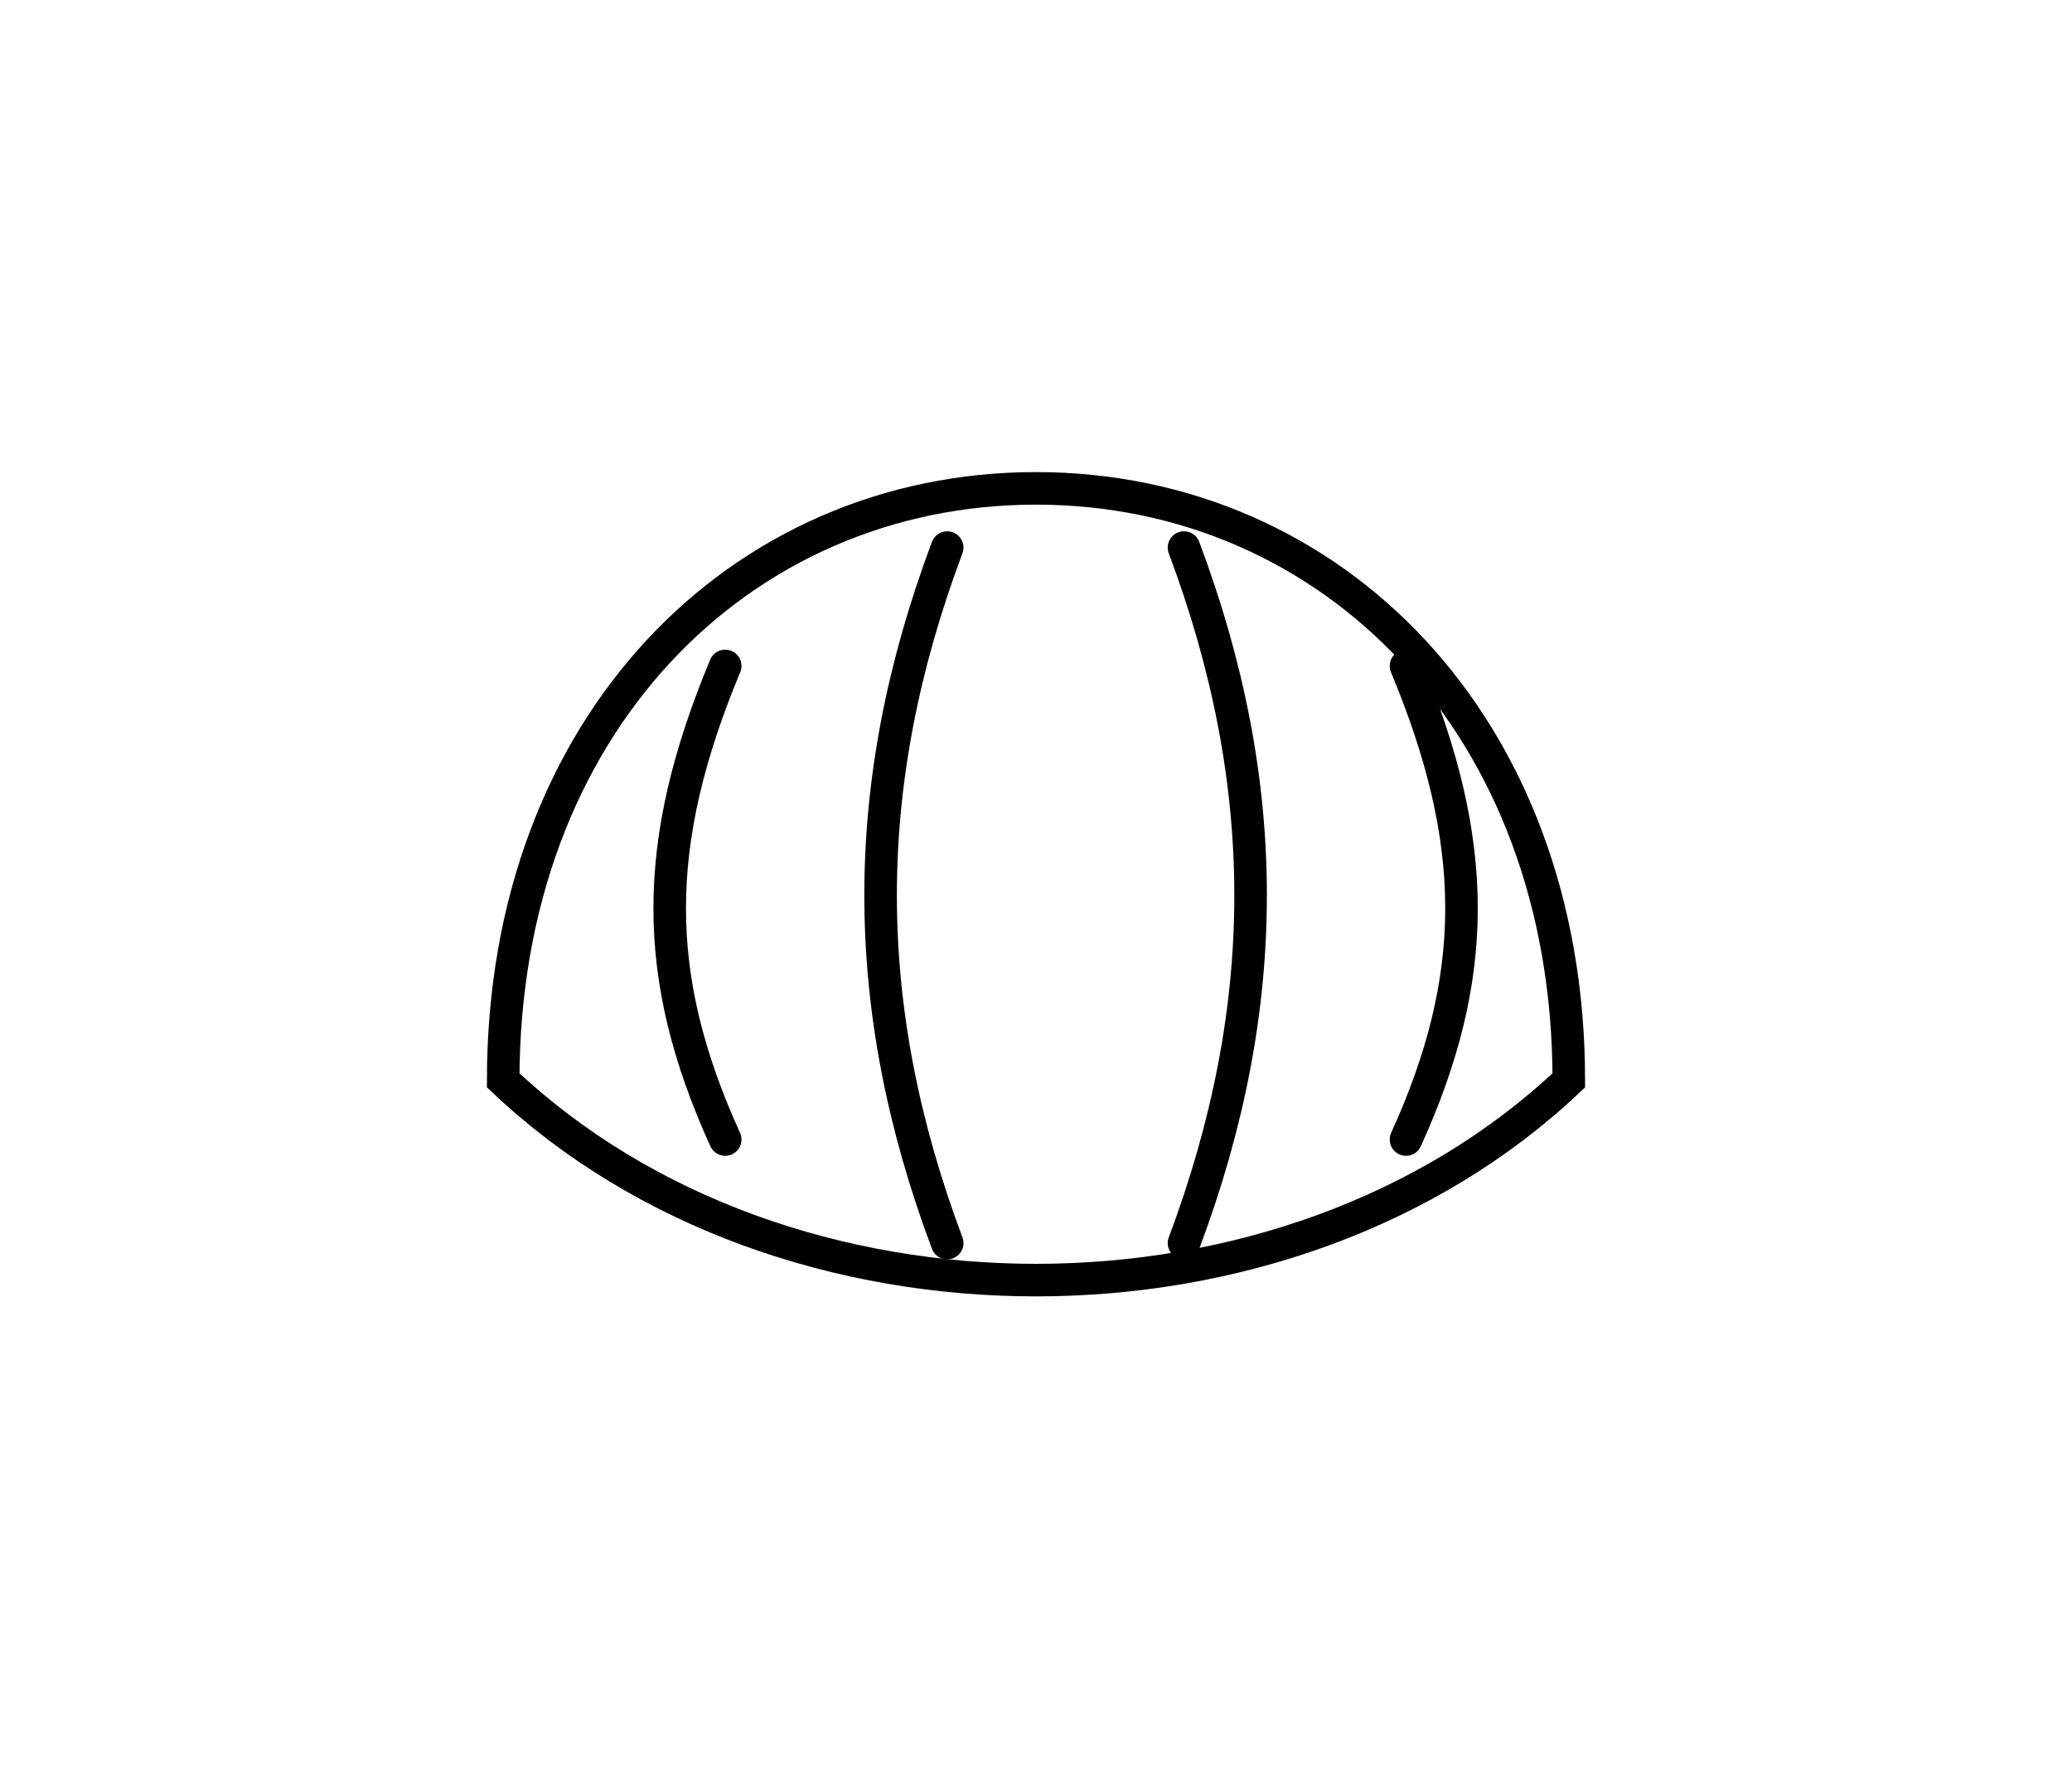
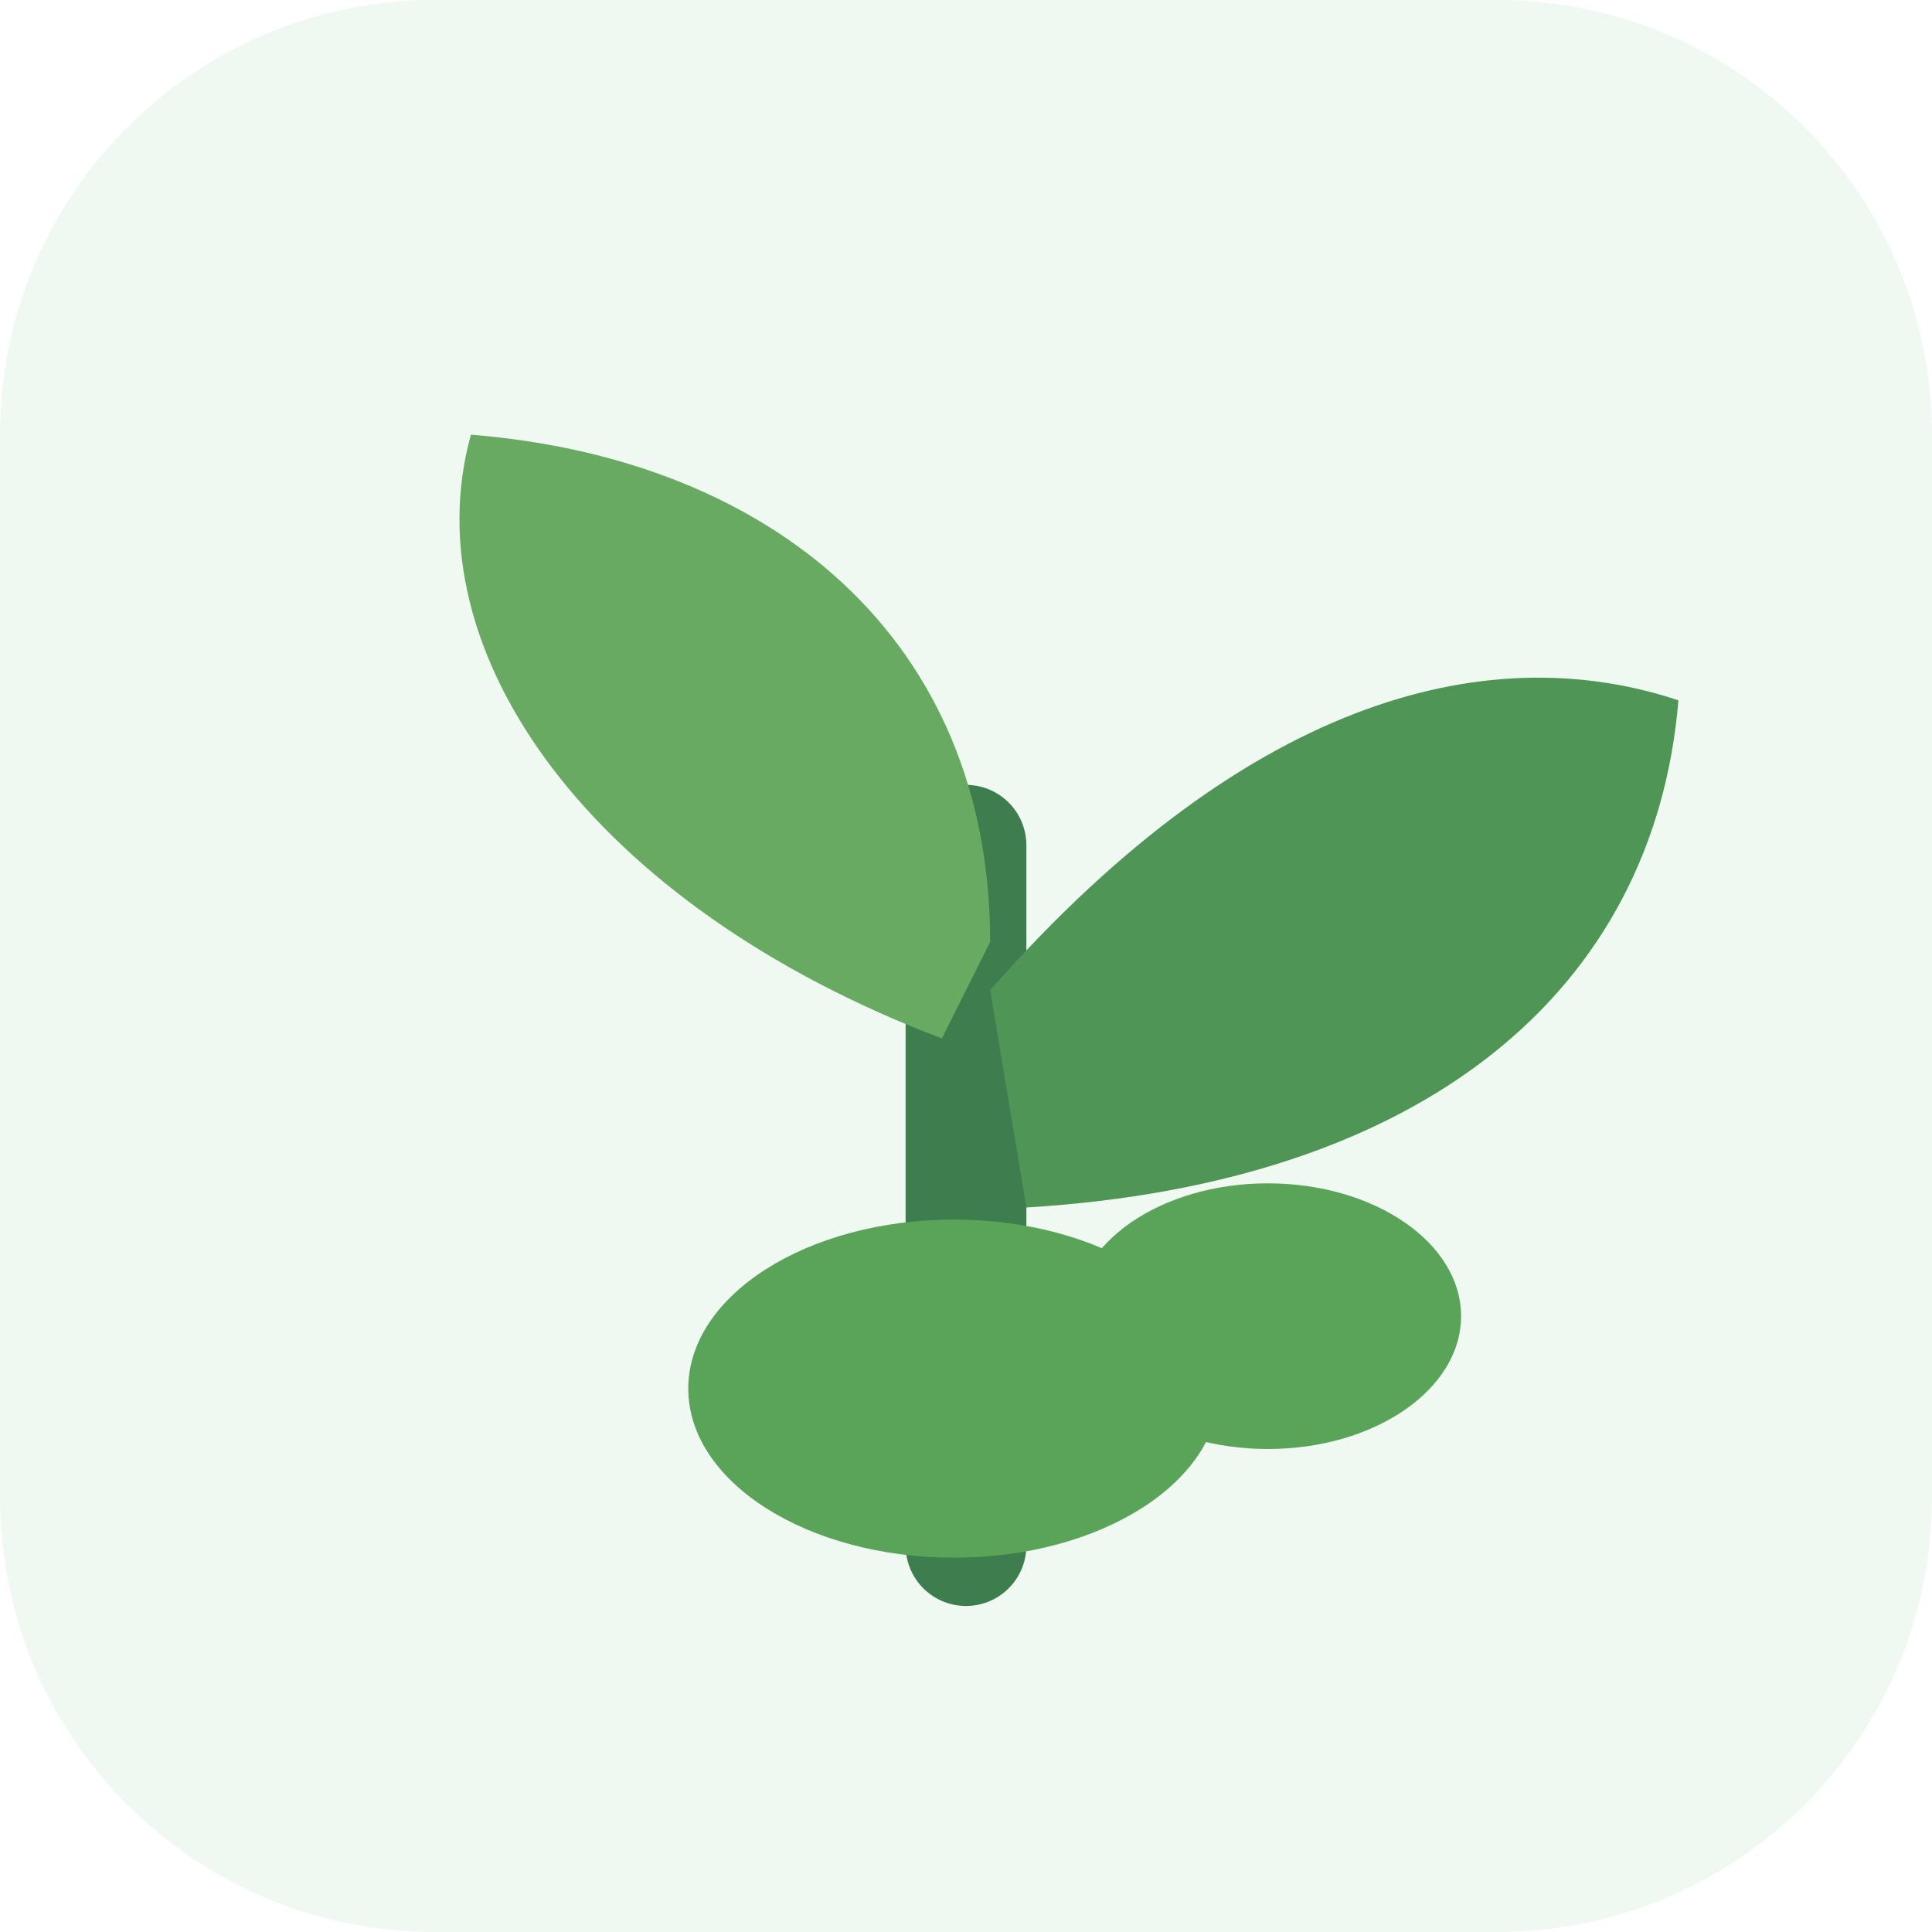
- <svg xmlns="http://www.w3.org/2000/svg" viewBox="0 0 140 120">
-   <g fill="none" stroke="currentColor" stroke-width="2.2" stroke-linecap="round">
-     <path d="M34 73C34 49 50 33 70 33C90 33 106 49 106 73C87 91 53 91 34 73Z" />
-     <path d="M49 45C44 57 44 66 49 77M64 37C58 53 58 68 64 84M80 37C86 53 86 68 80 84M95 45C100 57 100 66 95 77" />
-   </g>
+ <svg xmlns="http://www.w3.org/2000/svg" viewBox="0 0 160 160">
+   <rect width="160" height="160" rx="36" fill="#f0f8f2" />
+   <path d="M80 128V70" stroke="#3d7d4e" stroke-width="10" stroke-linecap="round" />
+   <path d="M78 86C49 75 34 54 39 36c25 2 43 17 43 42" fill="#68aa61" />
+   <path d="M82 82c22-25 42-29 57-24-2 24-21 40-54 42" fill="#4f9656" />
+   <ellipse cx="79" cy="115" rx="22" ry="14" fill="#5aa45a" />
+   <ellipse cx="105" cy="109" rx="16" ry="11" fill="#5aa45a" />
</svg>
